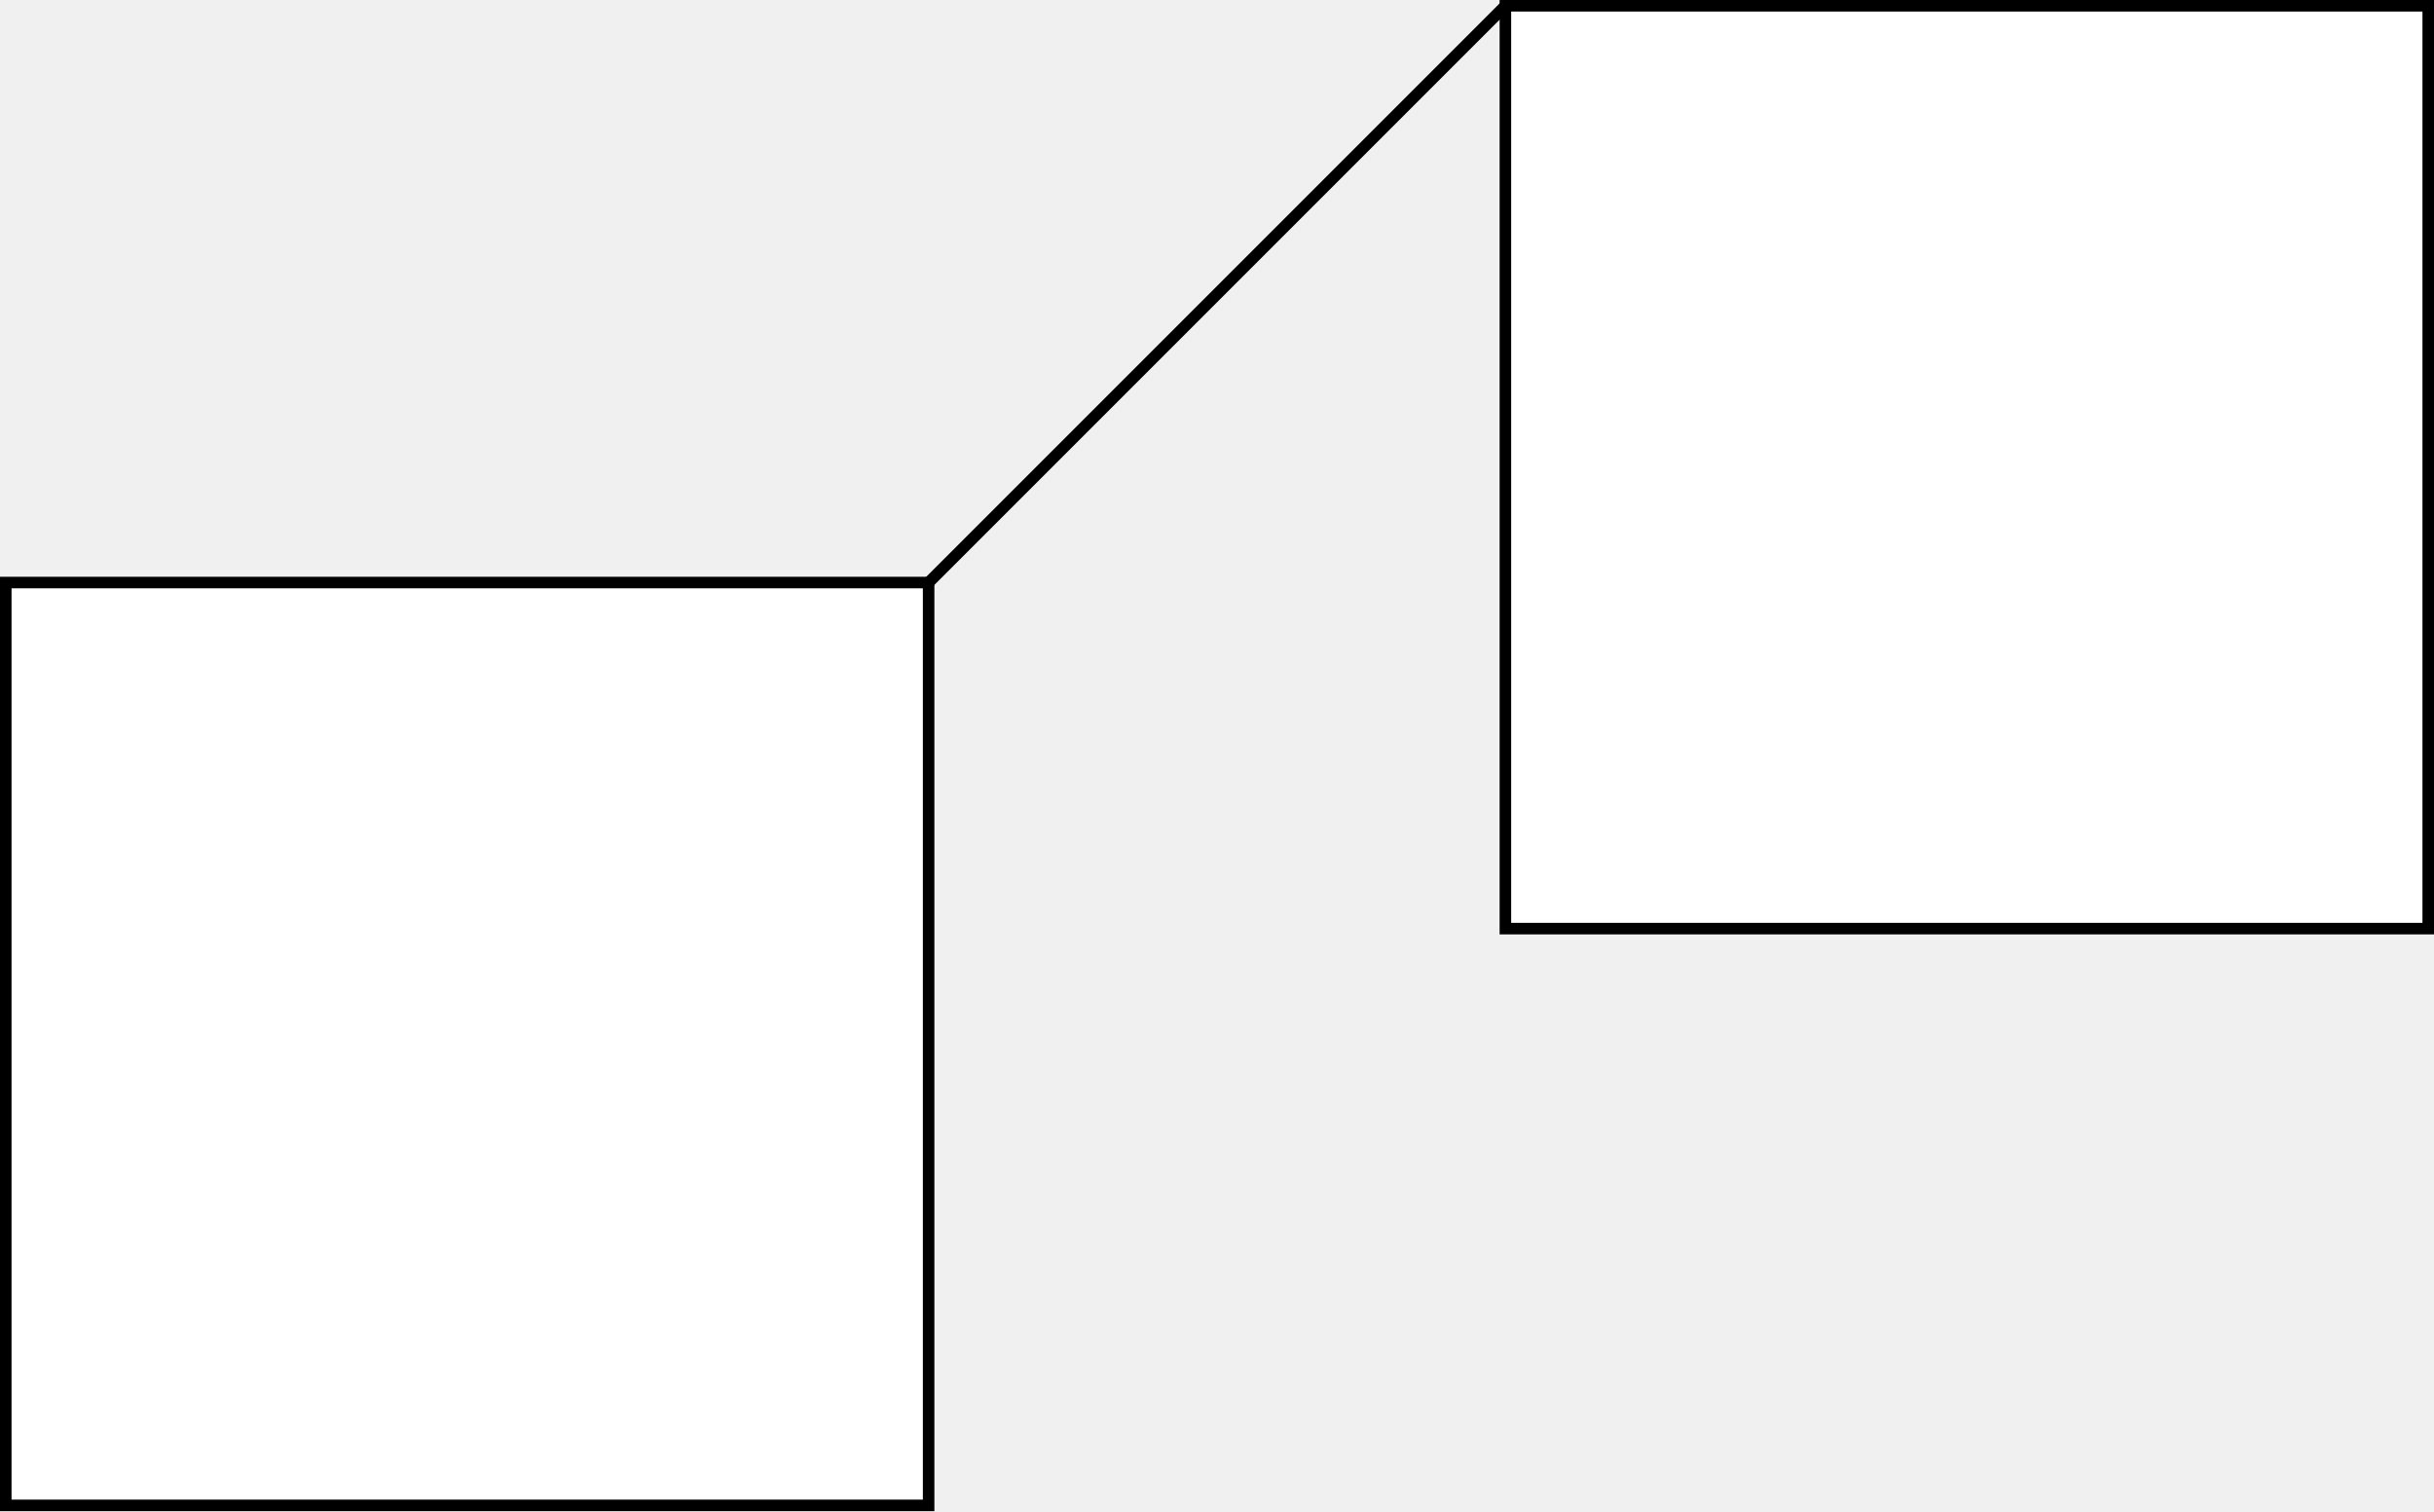
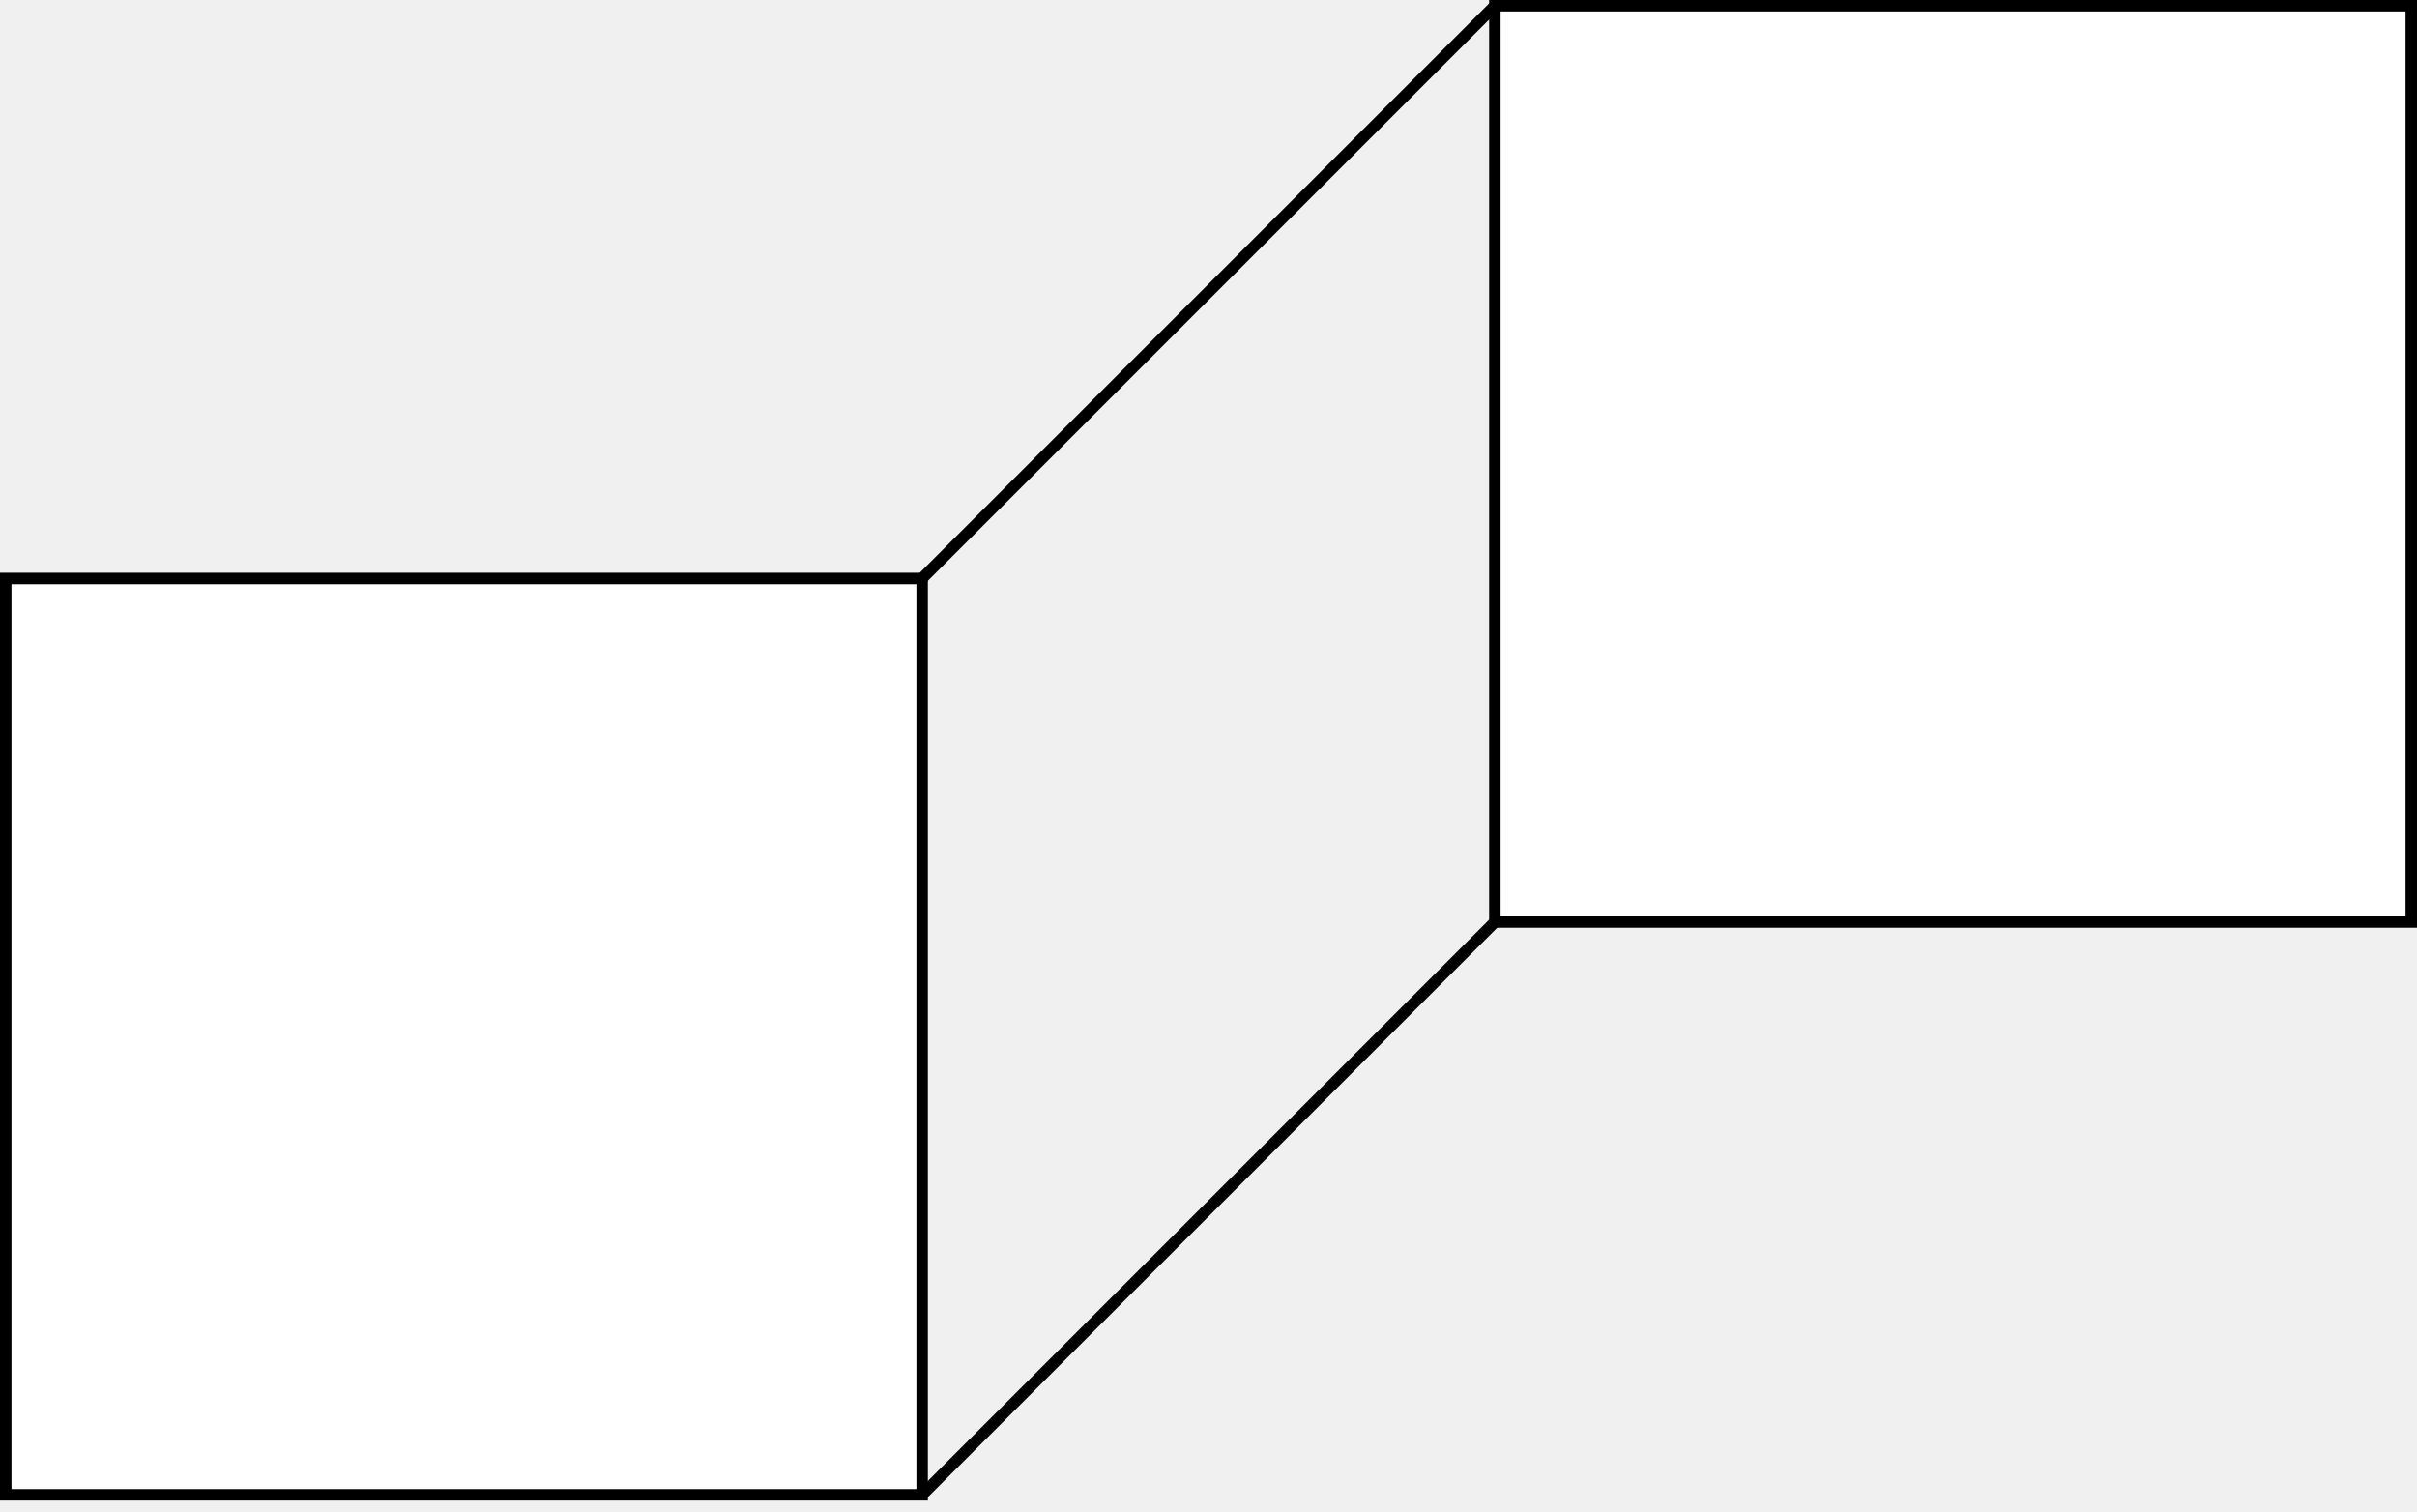
- <svg xmlns="http://www.w3.org/2000/svg" version="1.1" width="211px" height="131px" viewBox="-0.5 -0.5 211 131" content="&lt;mxfile host=&quot;app.diagrams.net&quot; modified=&quot;2021-08-30T08:04:08.611Z&quot; agent=&quot;5.0 (X11; Linux x86_64) AppleWebKit/537.36 (KHTML, like Gecko) Chrome/92.0.452.159 Safari/537.36&quot; etag=&quot;IohBuiYvdVtLymYf0jJy&quot; version=&quot;15.0.3&quot; type=&quot;github&quot;&gt;&lt;diagram id=&quot;Ap-sFgGPLnxygUAm5CdN&quot; name=&quot;Page-1&quot;&gt;zZTfT4MwEMf/Gh5NBnW/Ht2cmhmNyRL33NAbNAHalG4w/3qLvQKVkemTvpDeh+td73vXBmSd14+KyvRFMMiCaMLqgNwHUTQjS/NtwNmC6fzWgkRxZlHYgR3/AIQTpEfOoPQctRCZ5tKHsSgKiLXHqFKi8t0OIvOzSprAAOximg3pnjOdWrqI5h1/Ap6kLnM4w4Jz6pyxkjKlTFQ9RDYBWSshtF3l9RqyRjuni933MPK3PZiCQv9kg5TivZrvV3LL5TZ6Xm5eJ+IGo5xodsSC8bD67BSoUq5hJ2nc2JVpckBWqc4zY4VmSUtpdT/wGkyqFUYEpaEePWrYCmAGB0QOWp2NC26IJqgZDk1E0K56LUCU9tR3jGLTkzZyp4tZoDS/kCn6lzIR4ssULv5YJnJdJijYXXMtjVWIAnyRrDewwZW8qkiv4umFih1TkFHNT374SzJghjfBTeJuLhcjc+lClOKoYsBd/bv4LdBo51wgTVUCehDoqytt2ZcaZczuSbHu3btMNp8=&lt;/diagram&gt;&lt;/mxfile&gt;" resource="https://app.diagrams.net/#Hmikee-AI%2FBlockchain-101%2Fmain%2Fdemo.svg">
+ <svg xmlns="http://www.w3.org/2000/svg" version="1.1" width="211px" height="132px" viewBox="-0.5 -0.5 211 132" content="&lt;mxfile host=&quot;app.diagrams.net&quot; modified=&quot;2021-08-30T08:04:24.224Z&quot; agent=&quot;5.0 (X11; Linux x86_64) AppleWebKit/537.36 (KHTML, like Gecko) Chrome/92.0.452.159 Safari/537.36&quot; etag=&quot;Q0d30Fsbxf82rzCM77tQ&quot; version=&quot;15.0.3&quot; type=&quot;github&quot;&gt;&lt;diagram id=&quot;Ap-sFgGPLnxygUAm5CdN&quot; name=&quot;Page-1&quot;&gt;5ZVdS8MwFIZ/TS+FNnFfl25OZaIIA3cdmrM20DYhzdbOX29qTr/cylQGCt6MnGcn5+S8b7J5dJGW95qp+ElySDzi89Kjtx4hYzqznxU4ODCaXDsQacEdClqwFm+A0Ee6ExzyXqKRMjFC9WEoswxC02NMa1n007Yy6XdVLIIjsA5Zckw3gpvY0SmZtPwBRBTXnYMxDpyyOhknyWPGZdFBdOnRhZbSuFVaLiCptKt1cfvuBr5tDqYhM1/ZoJR8LSabuVoJtSKPs+WzL6+wyp4lOxwYD2sOtQJFLAysFQuruLAme3QemzSxUWCXLFdO960owbaaY0XQBsrBowaNAPbigEzB6INNwQ3ER83w0hCKcdGxAFHcUb9mDE2PmsqtLnaB0nxDJvInZaK0L1Mw/WWZ6HmZIOM31bO0USYz6IvksoEfPcmzinQmHp2YuGYaEmbEvl/+lAzY4UUK27i9l9OBe1mXyOVOh4C7um/xU6FB5+pChukIzFGhD1easX9u1PU/M4oGFzKKjC9llA3b336X3v6B0uU7&lt;/diagram&gt;&lt;/mxfile&gt;" resource="https://app.diagrams.net/#Hmikee-AI%2FBlockchain-101%2Fmain%2Fdemo.svg">
  <defs />
  <g>
    <rect x="0" y="50" width="80" height="80" fill="#ffffff" stroke="#000000" pointer-events="all" />
    <rect x="130" y="0" width="80" height="80" fill="#ffffff" stroke="#000000" pointer-events="all" />
    <path d="M 80 50 L 130 0" fill="none" stroke="#000000" stroke-miterlimit="10" pointer-events="stroke" />
+     <path d="M 80 130 L 130 80" fill="none" stroke="#000000" stroke-miterlimit="10" pointer-events="stroke" />
  </g>
</svg>
